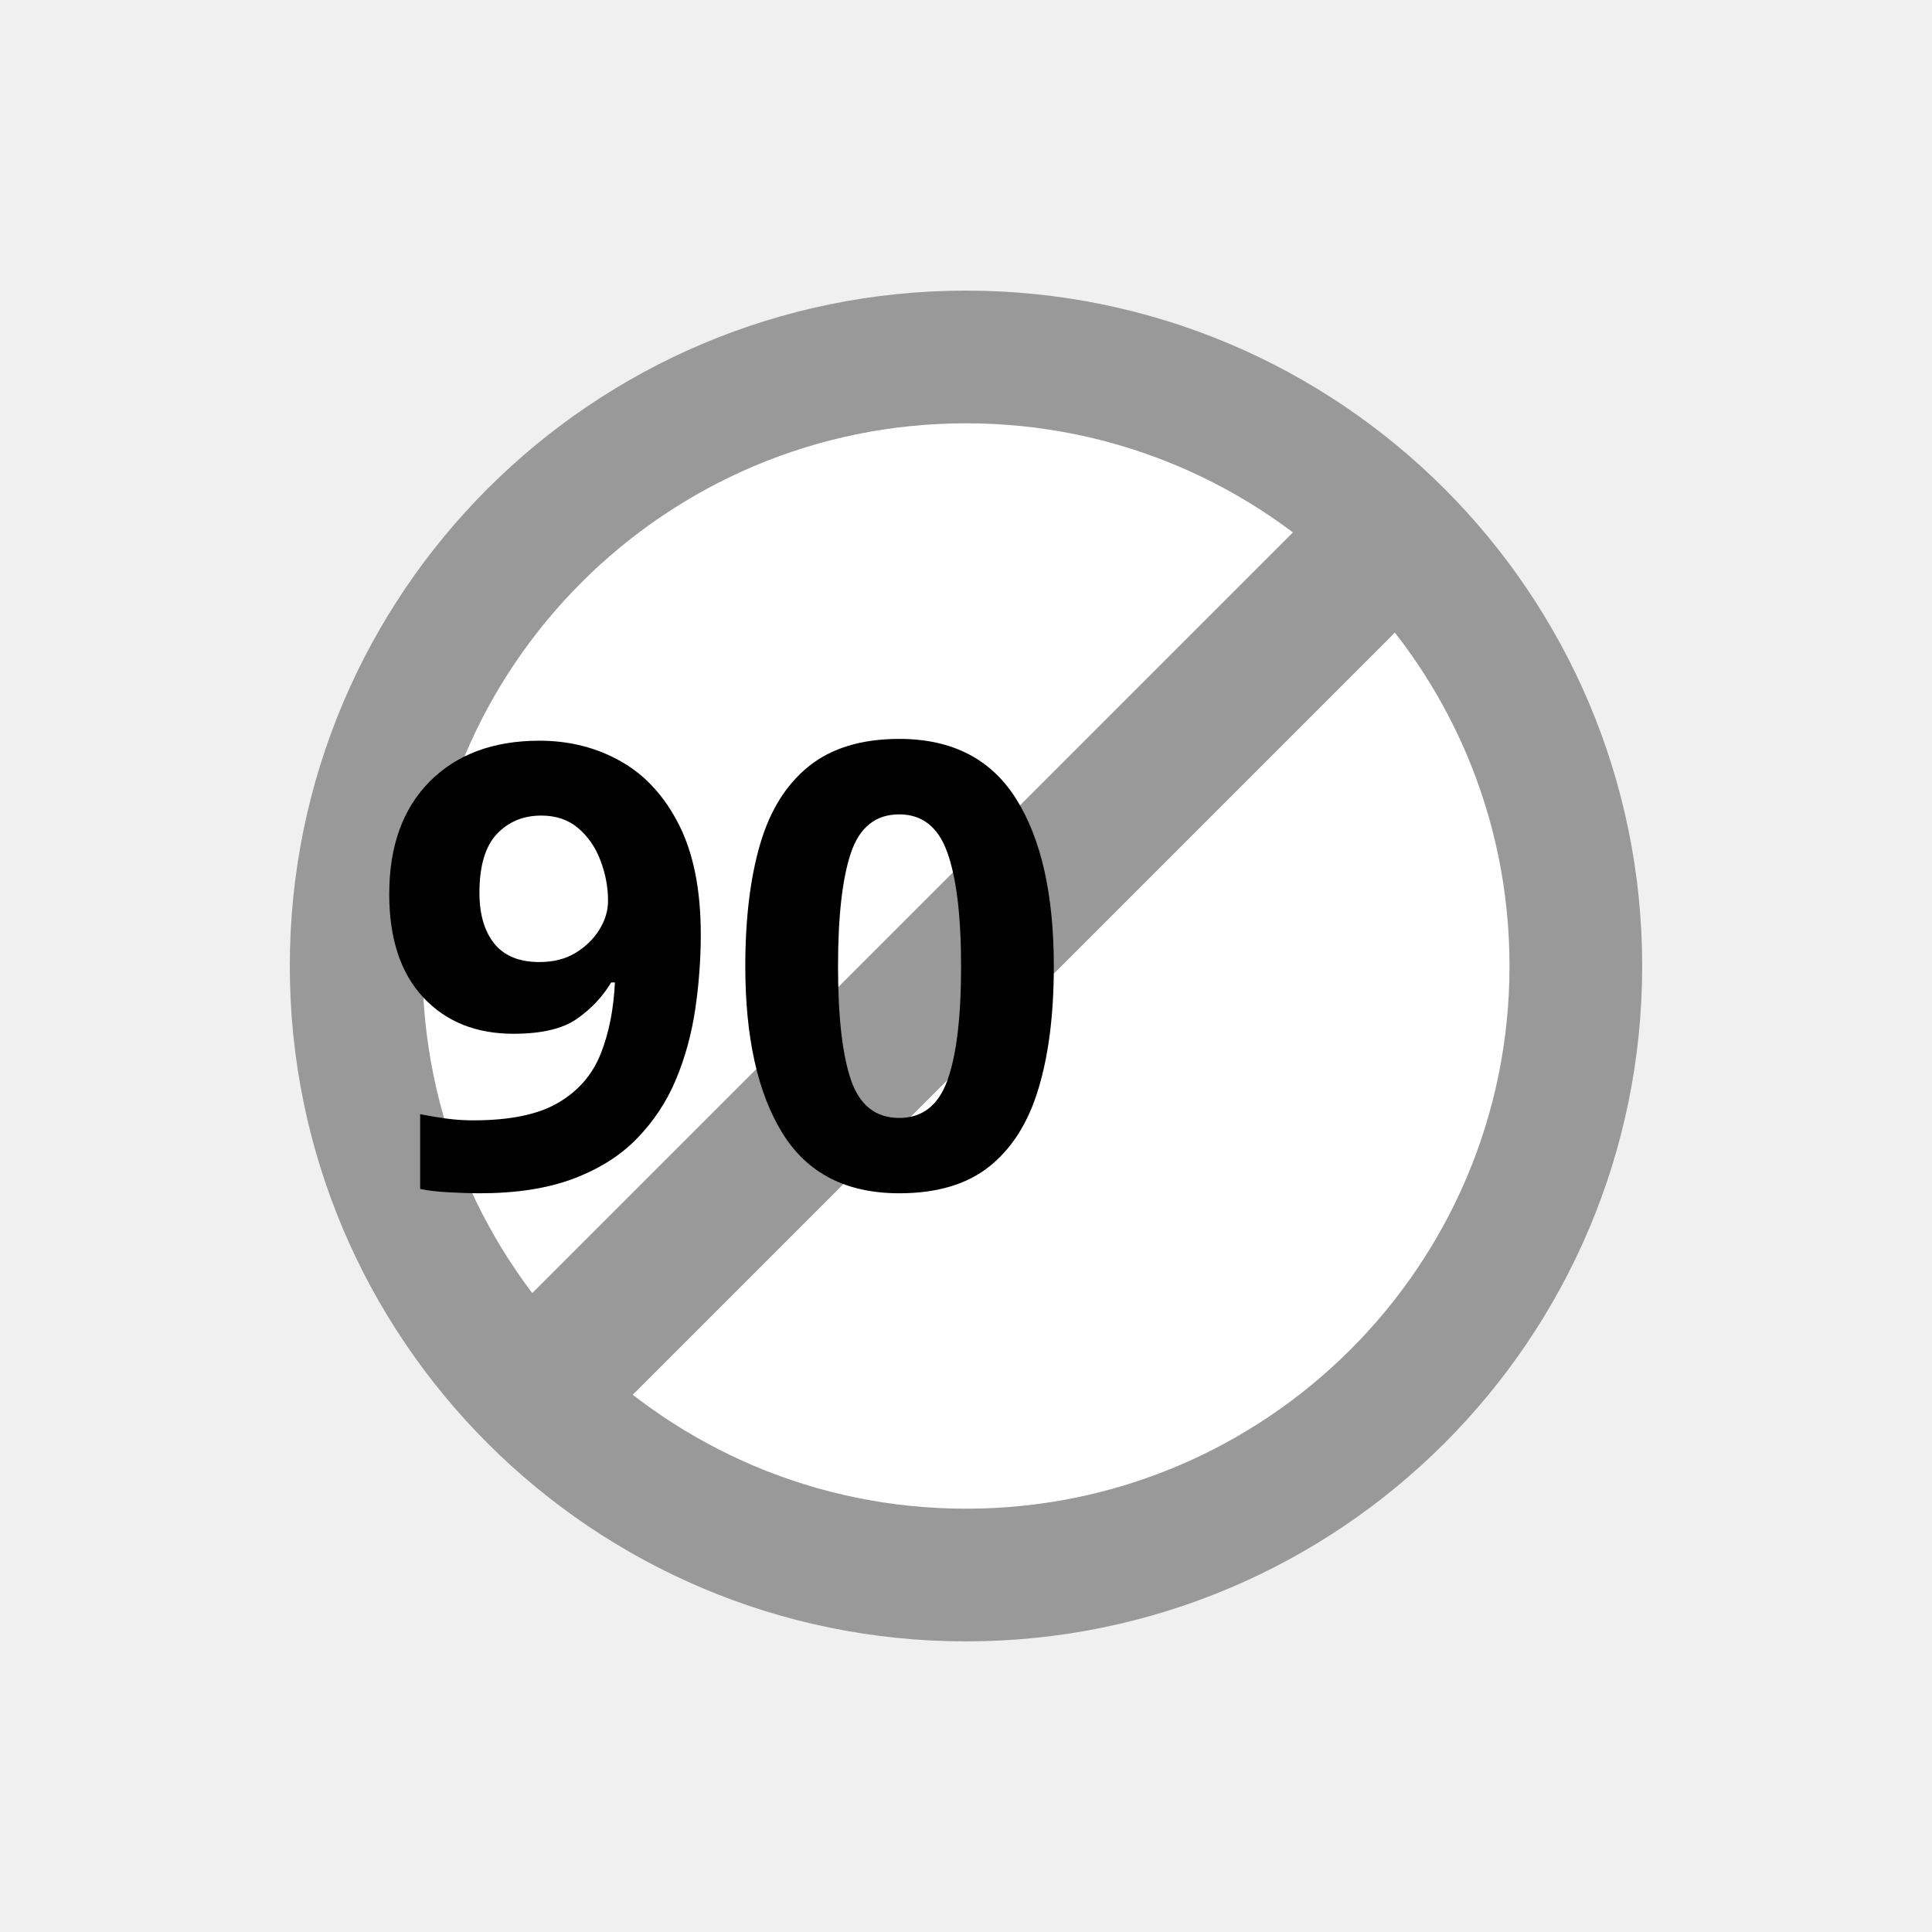
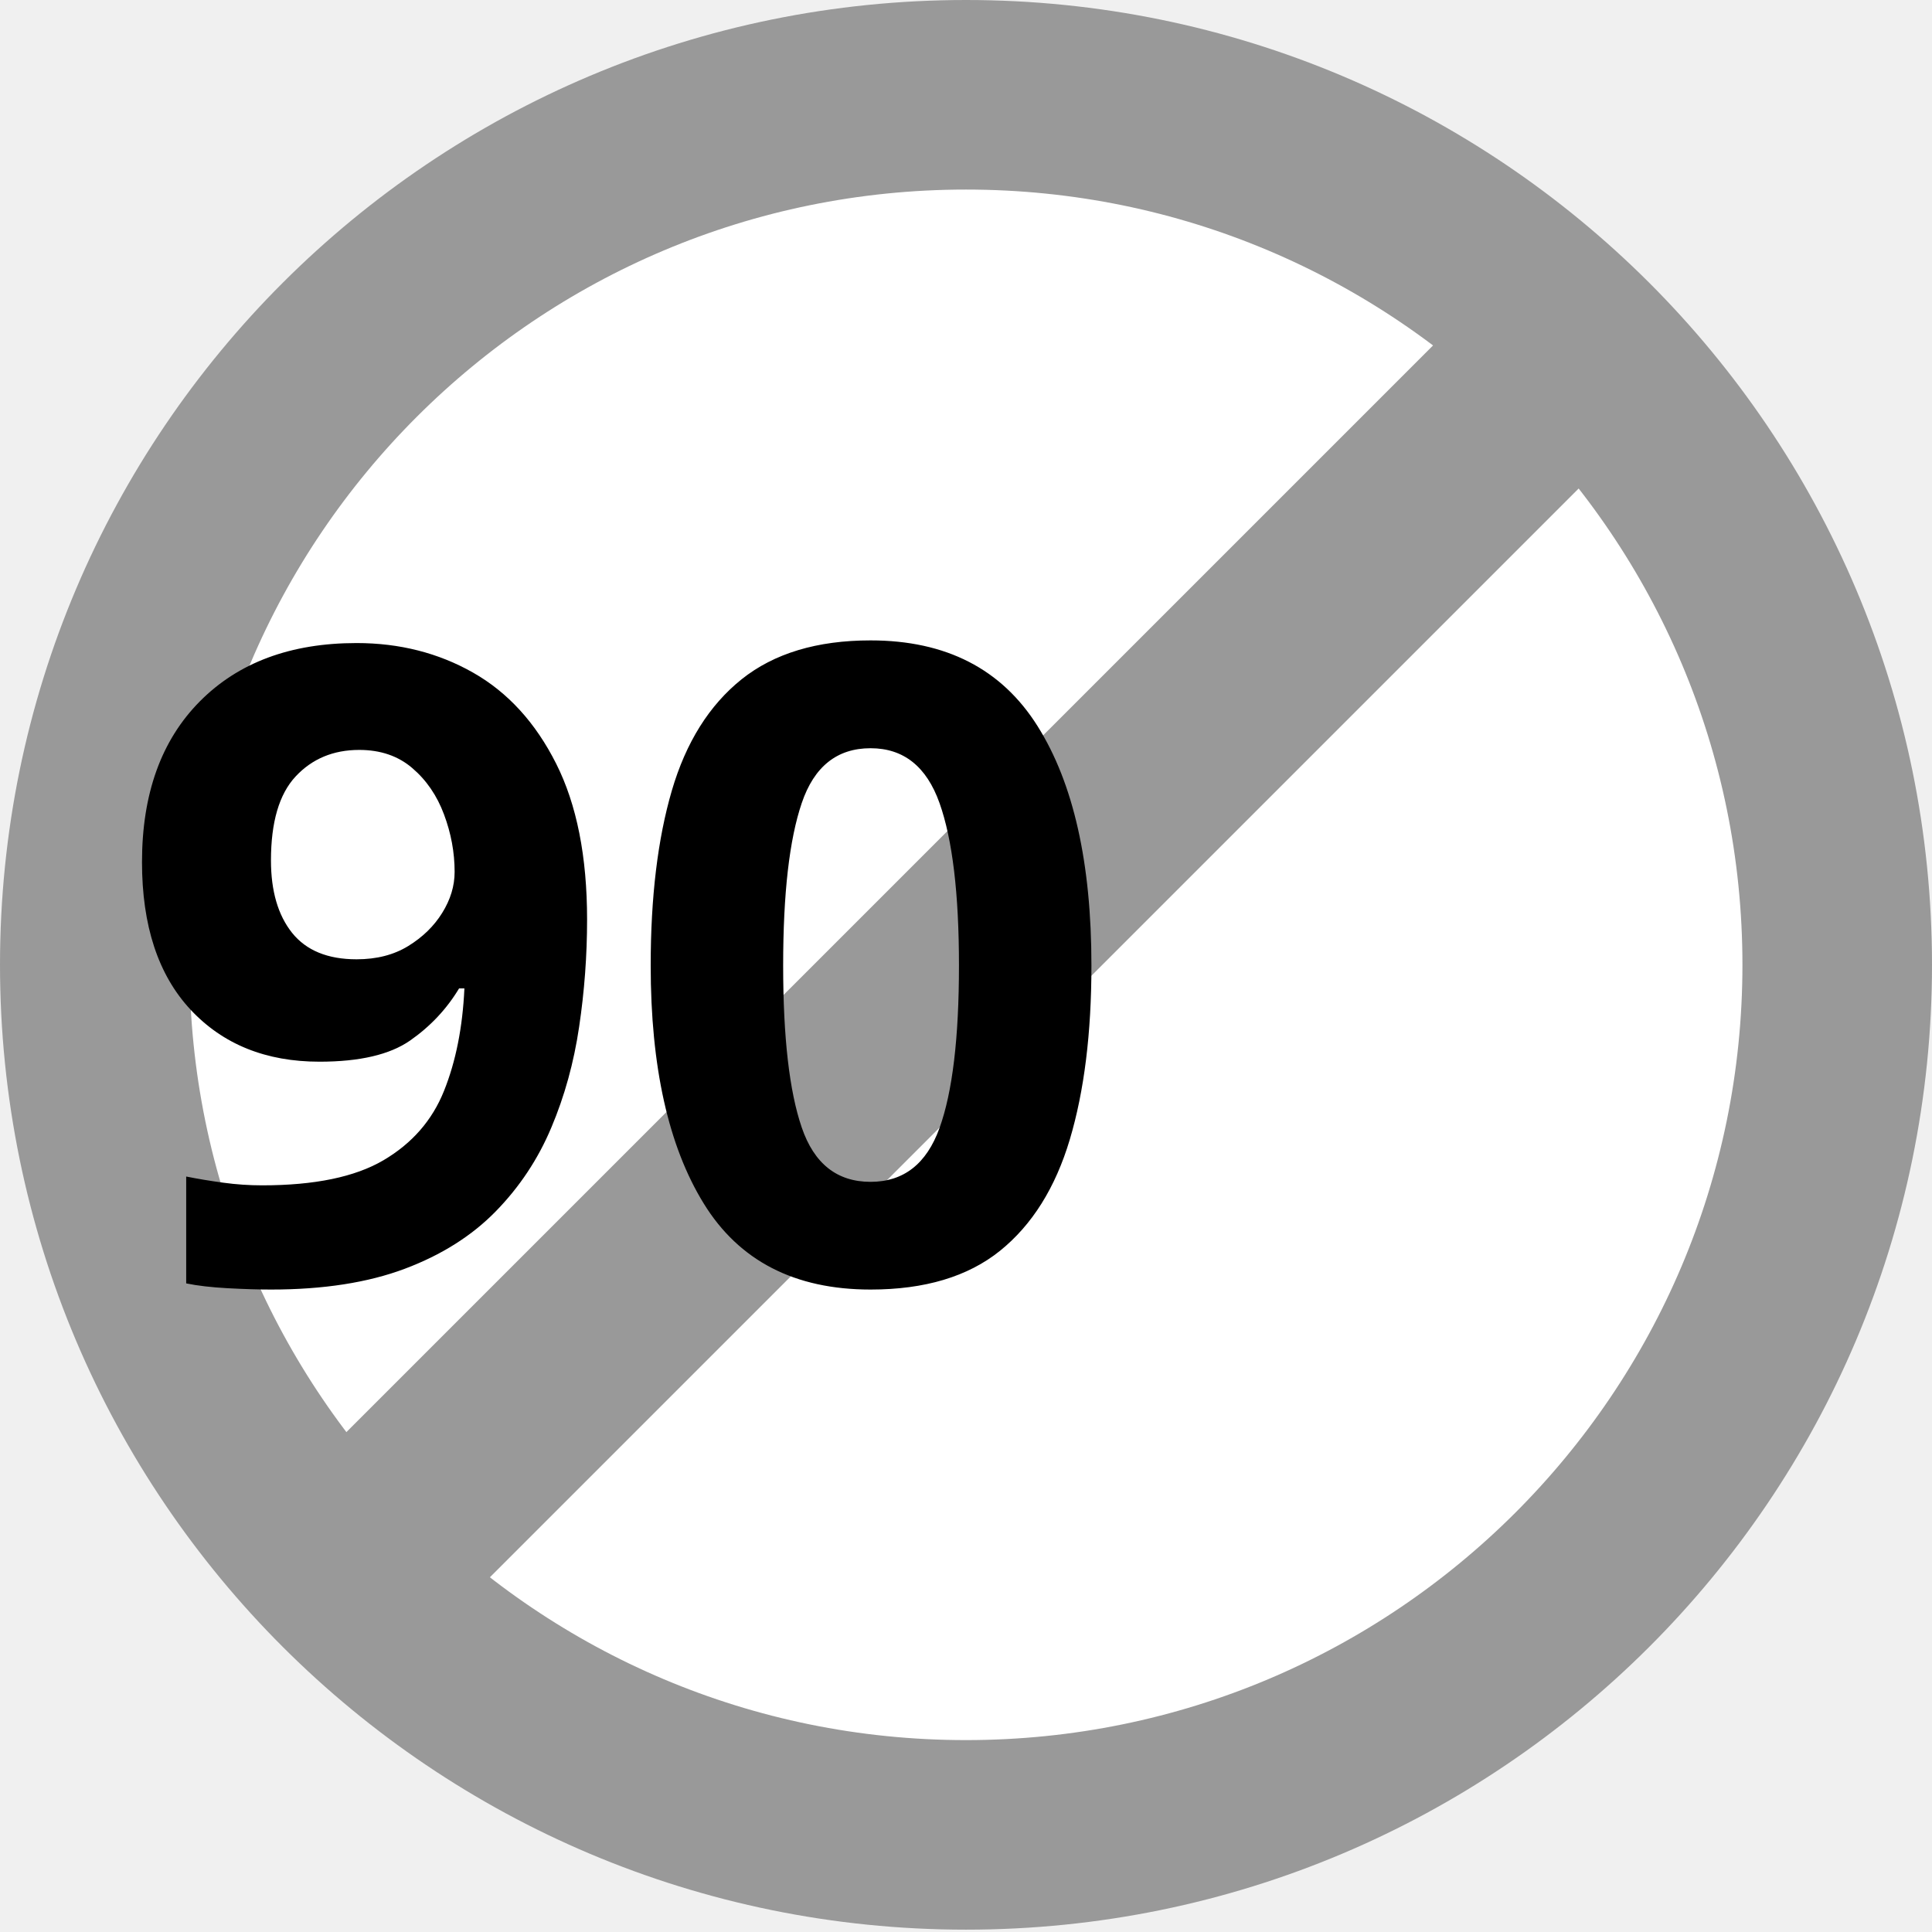
<svg xmlns="http://www.w3.org/2000/svg" version="1.1" id="Layer_1" x="0px" y="0px" viewBox="0 0 250 250" style="enable-background:new 0 0 250 250;" xml:space="preserve">
  <defs id="defs4203" />
  <style type="text/css" id="style4196">
	.st0{fill-rule:evenodd;clip-rule:evenodd;}
</style>
-   <ellipse style="fill:#ffffff;stroke:#999999;stroke-width:17.17;stroke-dasharray:none;paint-order:normal" id="path1890" cx="125" cy="125" rx="78.914" ry="78.809" />
-   <path style="fill:#ff6600;stroke:#999999;stroke-width:18.49;stroke-dasharray:none" d="M 67.96,181.314 180.588,68.686" id="path1282" />
-   <text xml:space="preserve" style="enable-background:new 0 0 250 250;font-style:normal;font-variant:normal;font-weight:bold;font-stretch:normal;font-size:80px;line-height:125%;font-family:Aerial;-inkscape-font-specification:'Aerial, Bold';text-align:center;letter-spacing:0px;word-spacing:0px;writing-mode:lr-tb;text-anchor:middle;fill:#000000;fill-opacity:1;stroke:none;stroke-width:7.588;stroke-linecap:butt;stroke-linejoin:miter;stroke-opacity:1;font-variant-ligatures:normal;font-variant-position:super;font-variant-caps:normal;font-variant-numeric:normal;font-variant-east-asian:normal" x="123.691" y="153.242" id="text1198" transform="translate(1.07422,0.3710933)">
-     <tspan id="tspan1202" x="123.691" y="153.242" style="font-style:normal;font-variant:normal;font-weight:bold;font-stretch:normal;font-size:80px;font-family:Aerial;-inkscape-font-specification:'Aerial, Bold';font-variant-ligatures:normal;font-variant-caps:normal;font-variant-numeric:normal;font-variant-east-asian:normal;stroke-width:7.588">90</tspan>
+   <ellipse style="fill:#ffffff;stroke:#999999;stroke-width:24.529;stroke-dasharray:none;paint-order:normal" id="path1890" cx="125" cy="124.849" rx="112.735" ry="112.584" />
+   <path style="fill:#ff6600;stroke:#999999;stroke-width:26.415;stroke-dasharray:none" d="M 43.514,205.298 204.412,44.4" id="path1282" />
+   <text xml:space="preserve" style="font-style:normal;font-variant:normal;font-weight:bold;font-stretch:normal;font-size:114.286px;line-height:125%;font-family:Aerial;-inkscape-font-specification:'Aerial, Bold';font-variant-ligatures:normal;font-variant-position:super;font-variant-caps:normal;font-variant-numeric:normal;font-variant-east-asian:normal;text-align:center;letter-spacing:0px;word-spacing:0px;writing-mode:lr-tb;text-anchor:middle;fill:#000000;fill-opacity:1;stroke:none;stroke-width:10.84;stroke-linecap:butt;stroke-linejoin:miter;stroke-opacity:1" x="124.665" y="165.725" id="text1198">
+     <tspan id="tspan1202" x="124.665" y="165.725" style="font-style:normal;font-variant:normal;font-weight:bold;font-stretch:normal;font-size:114.286px;font-family:Aerial;-inkscape-font-specification:'Aerial, Bold';font-variant-ligatures:normal;font-variant-caps:normal;font-variant-numeric:normal;font-variant-east-asian:normal;stroke-width:10.84">90</tspan>
  </text>
</svg>
